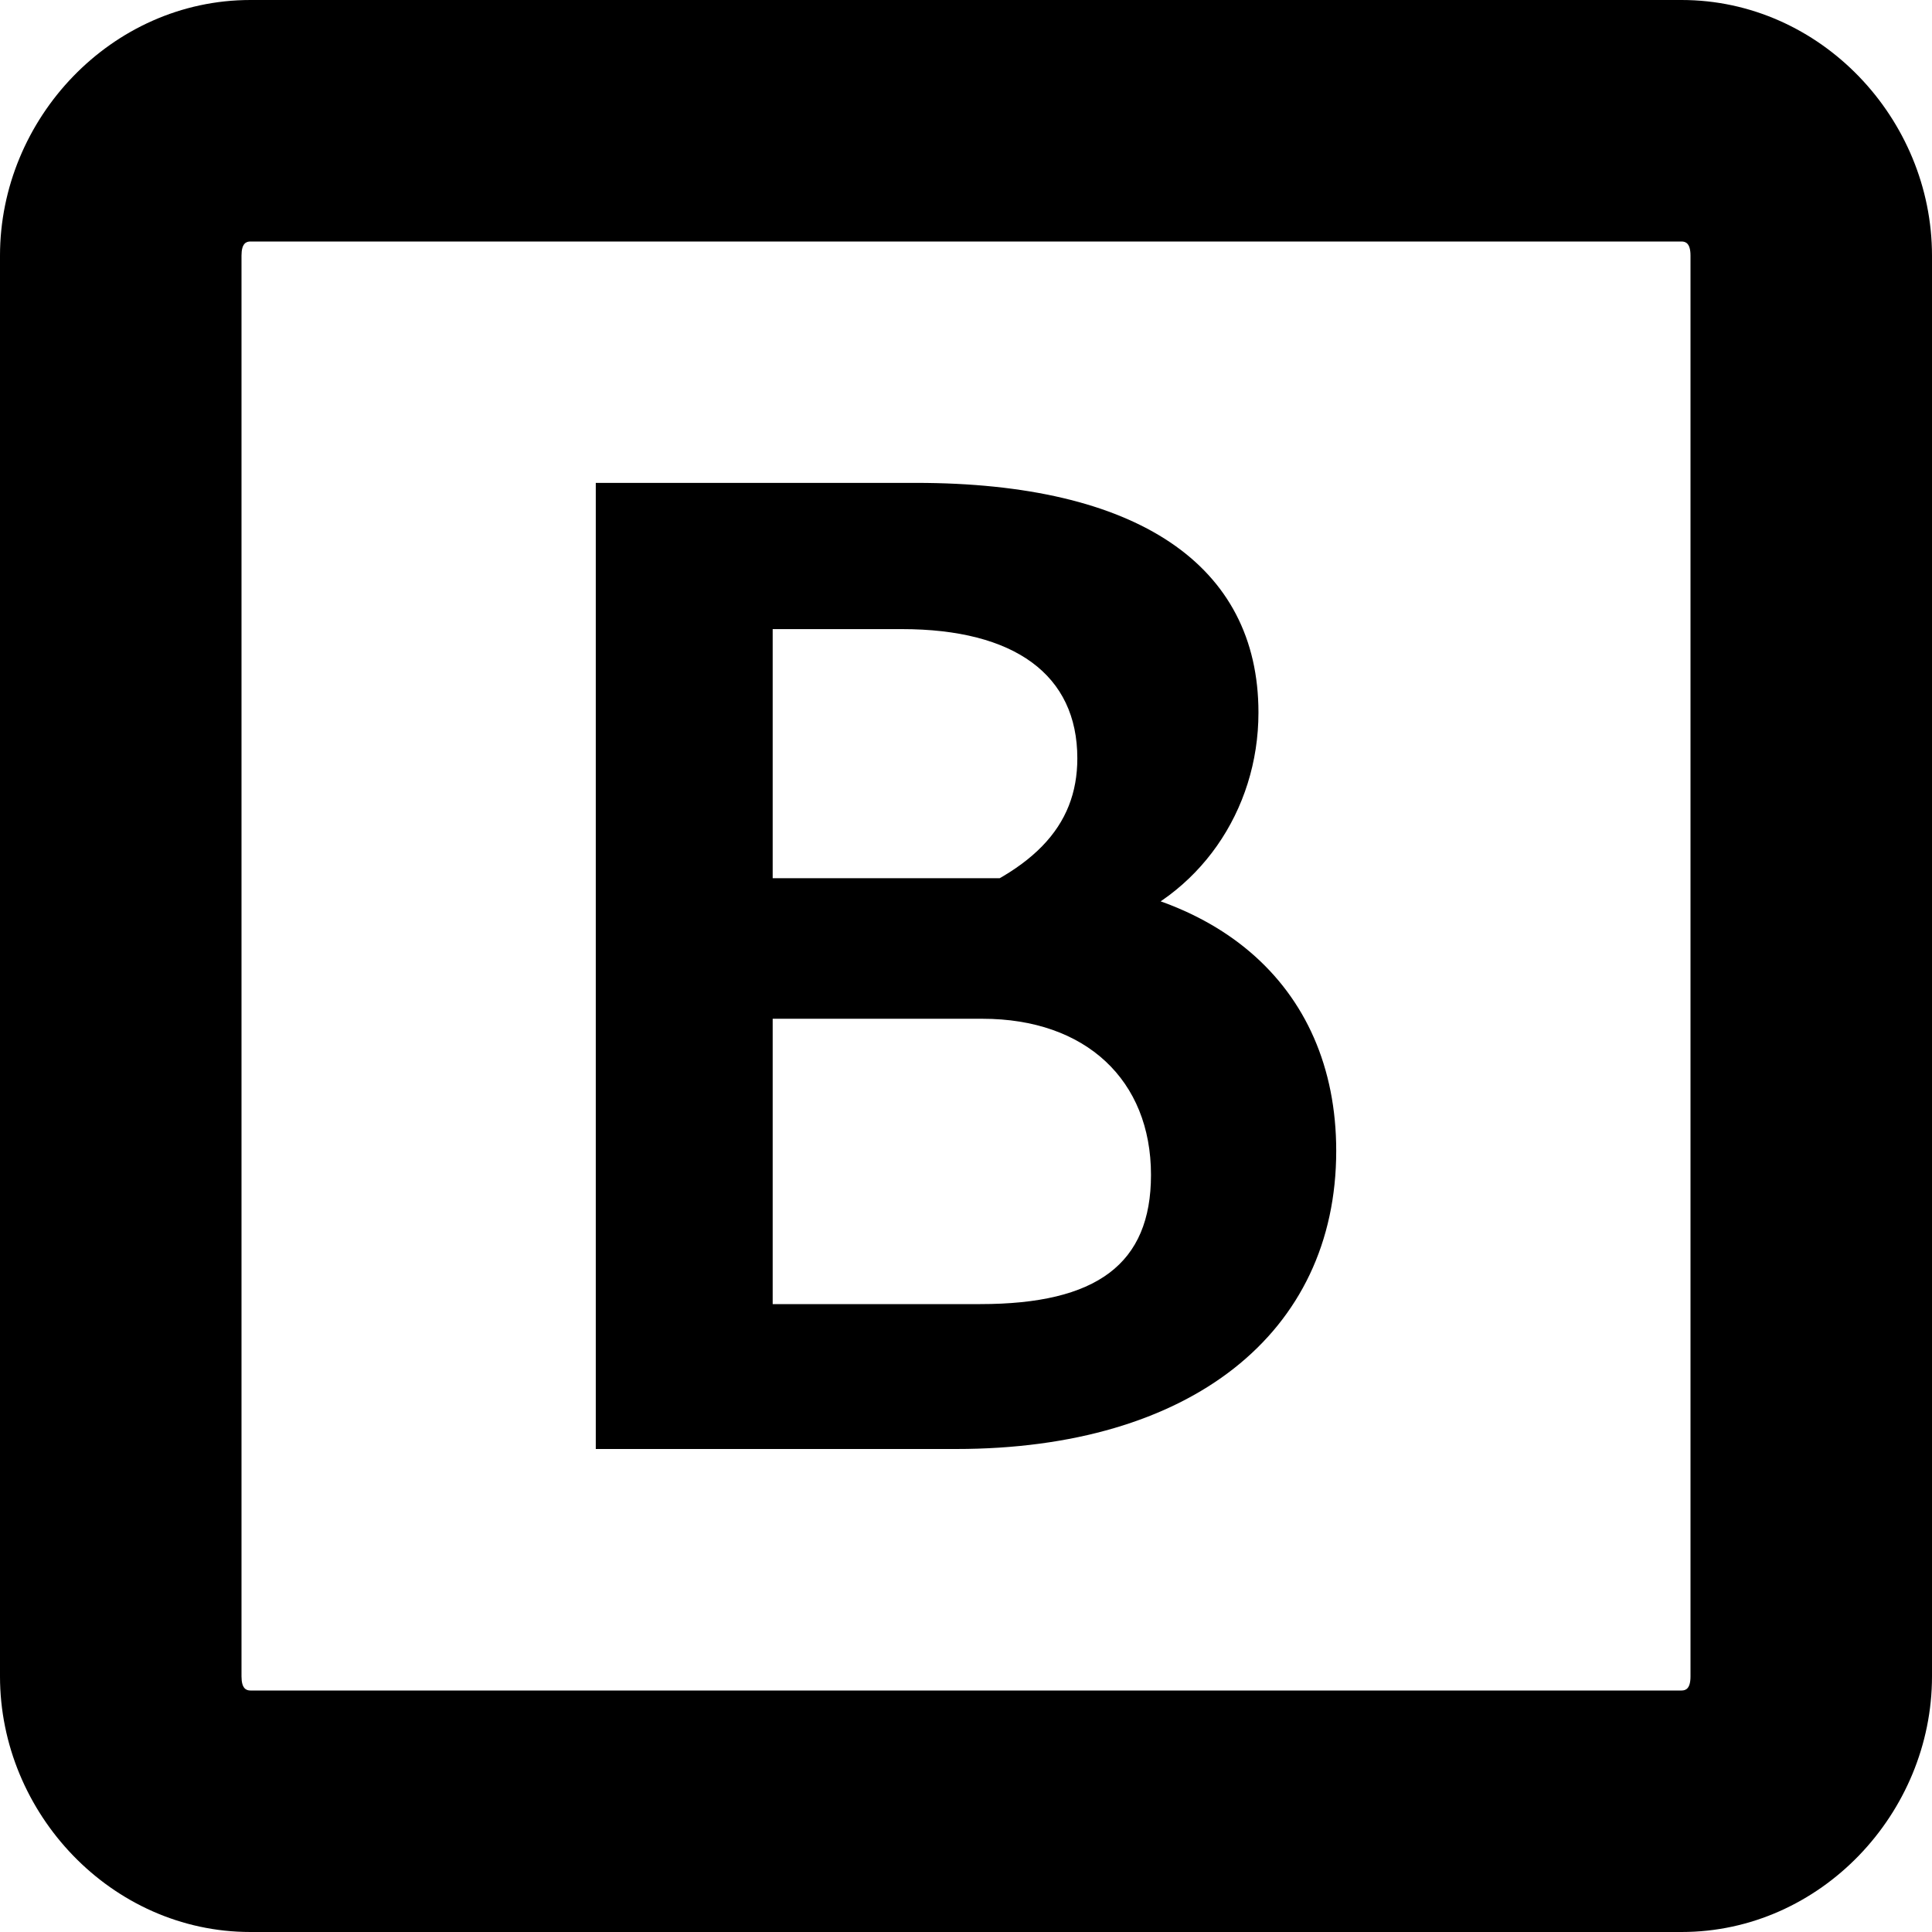
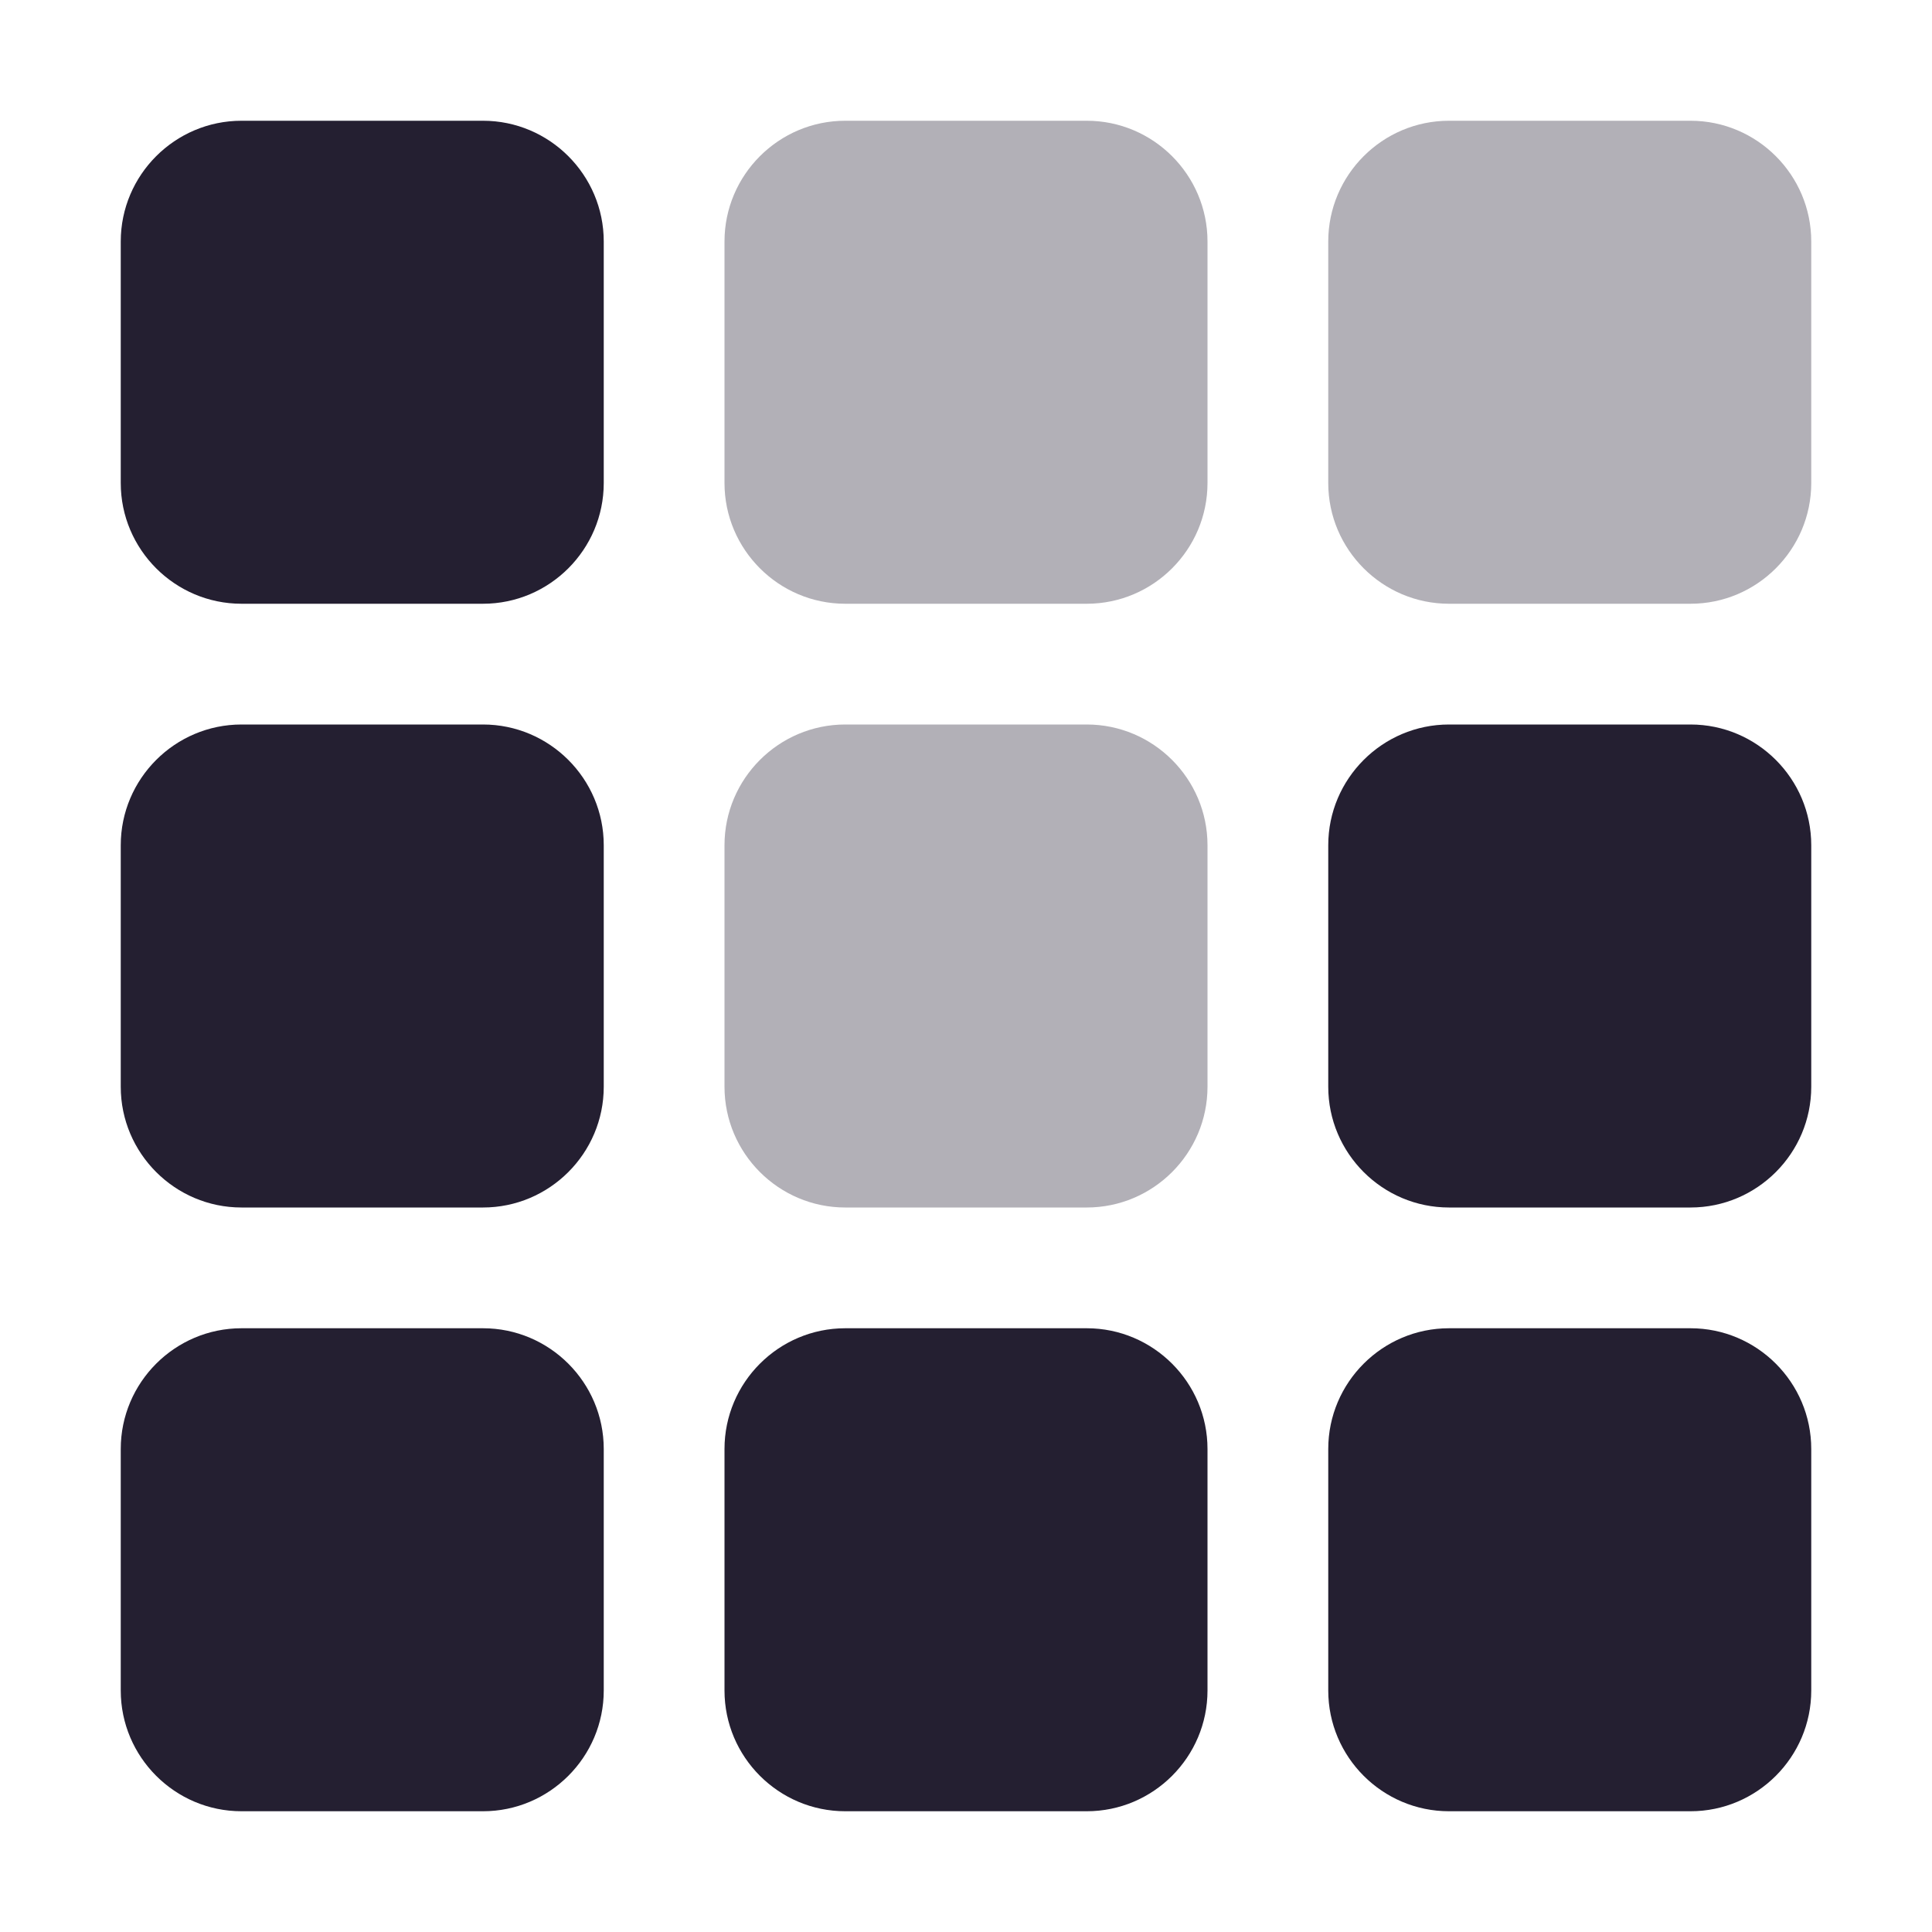
<svg xmlns="http://www.w3.org/2000/svg" height="16px" viewBox="0 0 16 16" width="16px">
-   <path d="m 2.074 0 c -1.152 0 -2.074 0.984 -2.074 2.117 v 11.766 c 0 1.133 0.922 2.117 2.074 2.117 h 11.852 c 1.152 0 2.074 -0.984 2.074 -2.117 v -11.766 c 0 -1.133 -0.922 -2.117 -2.074 -2.117 z m 0 2 h 11.852 c 0.035 0 0.074 0.016 0.074 0.117 v 11.766 c 0 0.102 -0.039 0.117 -0.074 0.117 h -11.852 c -0.035 0 -0.074 -0.016 -0.074 -0.117 v -11.766 c 0 -0.102 0.039 -0.117 0.074 -0.117 z m 0 0" />
-   <path d="m 4.934 12 h 2.984 c 1.938 0 3.148 -0.957 3.148 -2.469 c 0 -1.383 -1.016 -2.258 -2.664 -2.258 h -2.535 v 1.164 h 2.27 c 0.855 0 1.395 0.508 1.395 1.293 c 0 0.738 -0.449 1.07 -1.414 1.07 h -1.719 v -5.59 h 1.07 c 0.934 0 1.453 0.379 1.453 1.07 c 0 0.566 -0.367 0.957 -1.223 1.246 l 1.465 0.16 c 0.762 -0.254 1.258 -0.969 1.258 -1.785 c 0 -1.223 -1.004 -1.902 -2.836 -1.902 h -2.652 z m 0 0" />
+   <g fill="#241f31">
+     <path d="m 14 10 h -2 c -0.551 0 -1 -0.449 -1 -1 v -2 c 0 -0.551 0.449 -1 1 -1 h 2 c 0.551 0 1 0.449 1 1 v 2 c 0 0.551 -0.449 1 -1 1 z m 0 0" />
+     <path d="m 9 15 h -2 c -0.551 0 -1 -0.449 -1 -1 v -2 c 0 -0.551 0.449 -1 1 -1 h 2 c 0.551 0 1 0.449 1 1 v 2 c 0 0.551 -0.449 1 -1 1 z m 0 0" />
+     <path d="m 4 15 h -2 c -0.551 0 -1 -0.449 -1 -1 v -2 c 0 -0.551 0.449 -1 1 -1 h 2 c 0.551 0 1 0.449 1 1 v 2 c 0 0.551 -0.449 1 -1 1 z m 0 0" />
+     <path d="m 9 10 h -2 c -0.551 0 -1 -0.449 -1 -1 v -2 c 0 -0.551 0.449 -1 1 -1 h 2 c 0.551 0 1 0.449 1 1 v 2 c 0 0.551 -0.449 1 -1 1 z m 0 0" fill-opacity="0.349" />
+     <path d="m 4 5 h -2 c -0.551 0 -1 -0.449 -1 -1 v -2 c 0 -0.551 0.449 -1 1 -1 h 2 c 0.551 0 1 0.449 1 1 v 2 c 0 0.551 -0.449 1 -1 1 z m 0 0" />
+     <path d="m 4 10 h -2 c -0.551 0 -1 -0.449 -1 -1 v -2 c 0 -0.551 0.449 -1 1 -1 h 2 c 0.551 0 1 0.449 1 1 v 2 c 0 0.551 -0.449 1 -1 1 z m 0 0" />
+     <path d="m 14 15 h -2 c -0.551 0 -1 -0.449 -1 -1 v -2 c 0 -0.551 0.449 -1 1 -1 h 2 c 0.551 0 1 0.449 1 1 v 2 c 0 0.551 -0.449 1 -1 1 z m 0 0" />
+     <g fill-opacity="0.349">
+       <path d="m 14 5 h -2 c -0.551 0 -1 -0.449 -1 -1 v -2 c 0 -0.551 0.449 -1 1 -1 h 2 c 0.551 0 1 0.449 1 1 v 2 c 0 0.551 -0.449 1 -1 1 z m 0 0" />
+       <path d="m 9 5 h -2 c -0.551 0 -1 -0.449 -1 -1 v -2 c 0 -0.551 0.449 -1 1 -1 h 2 c 0.551 0 1 0.449 1 1 v 2 c 0 0.551 -0.449 1 -1 1 z m 0 0" />
+     </g>
+   </g>
</svg>
